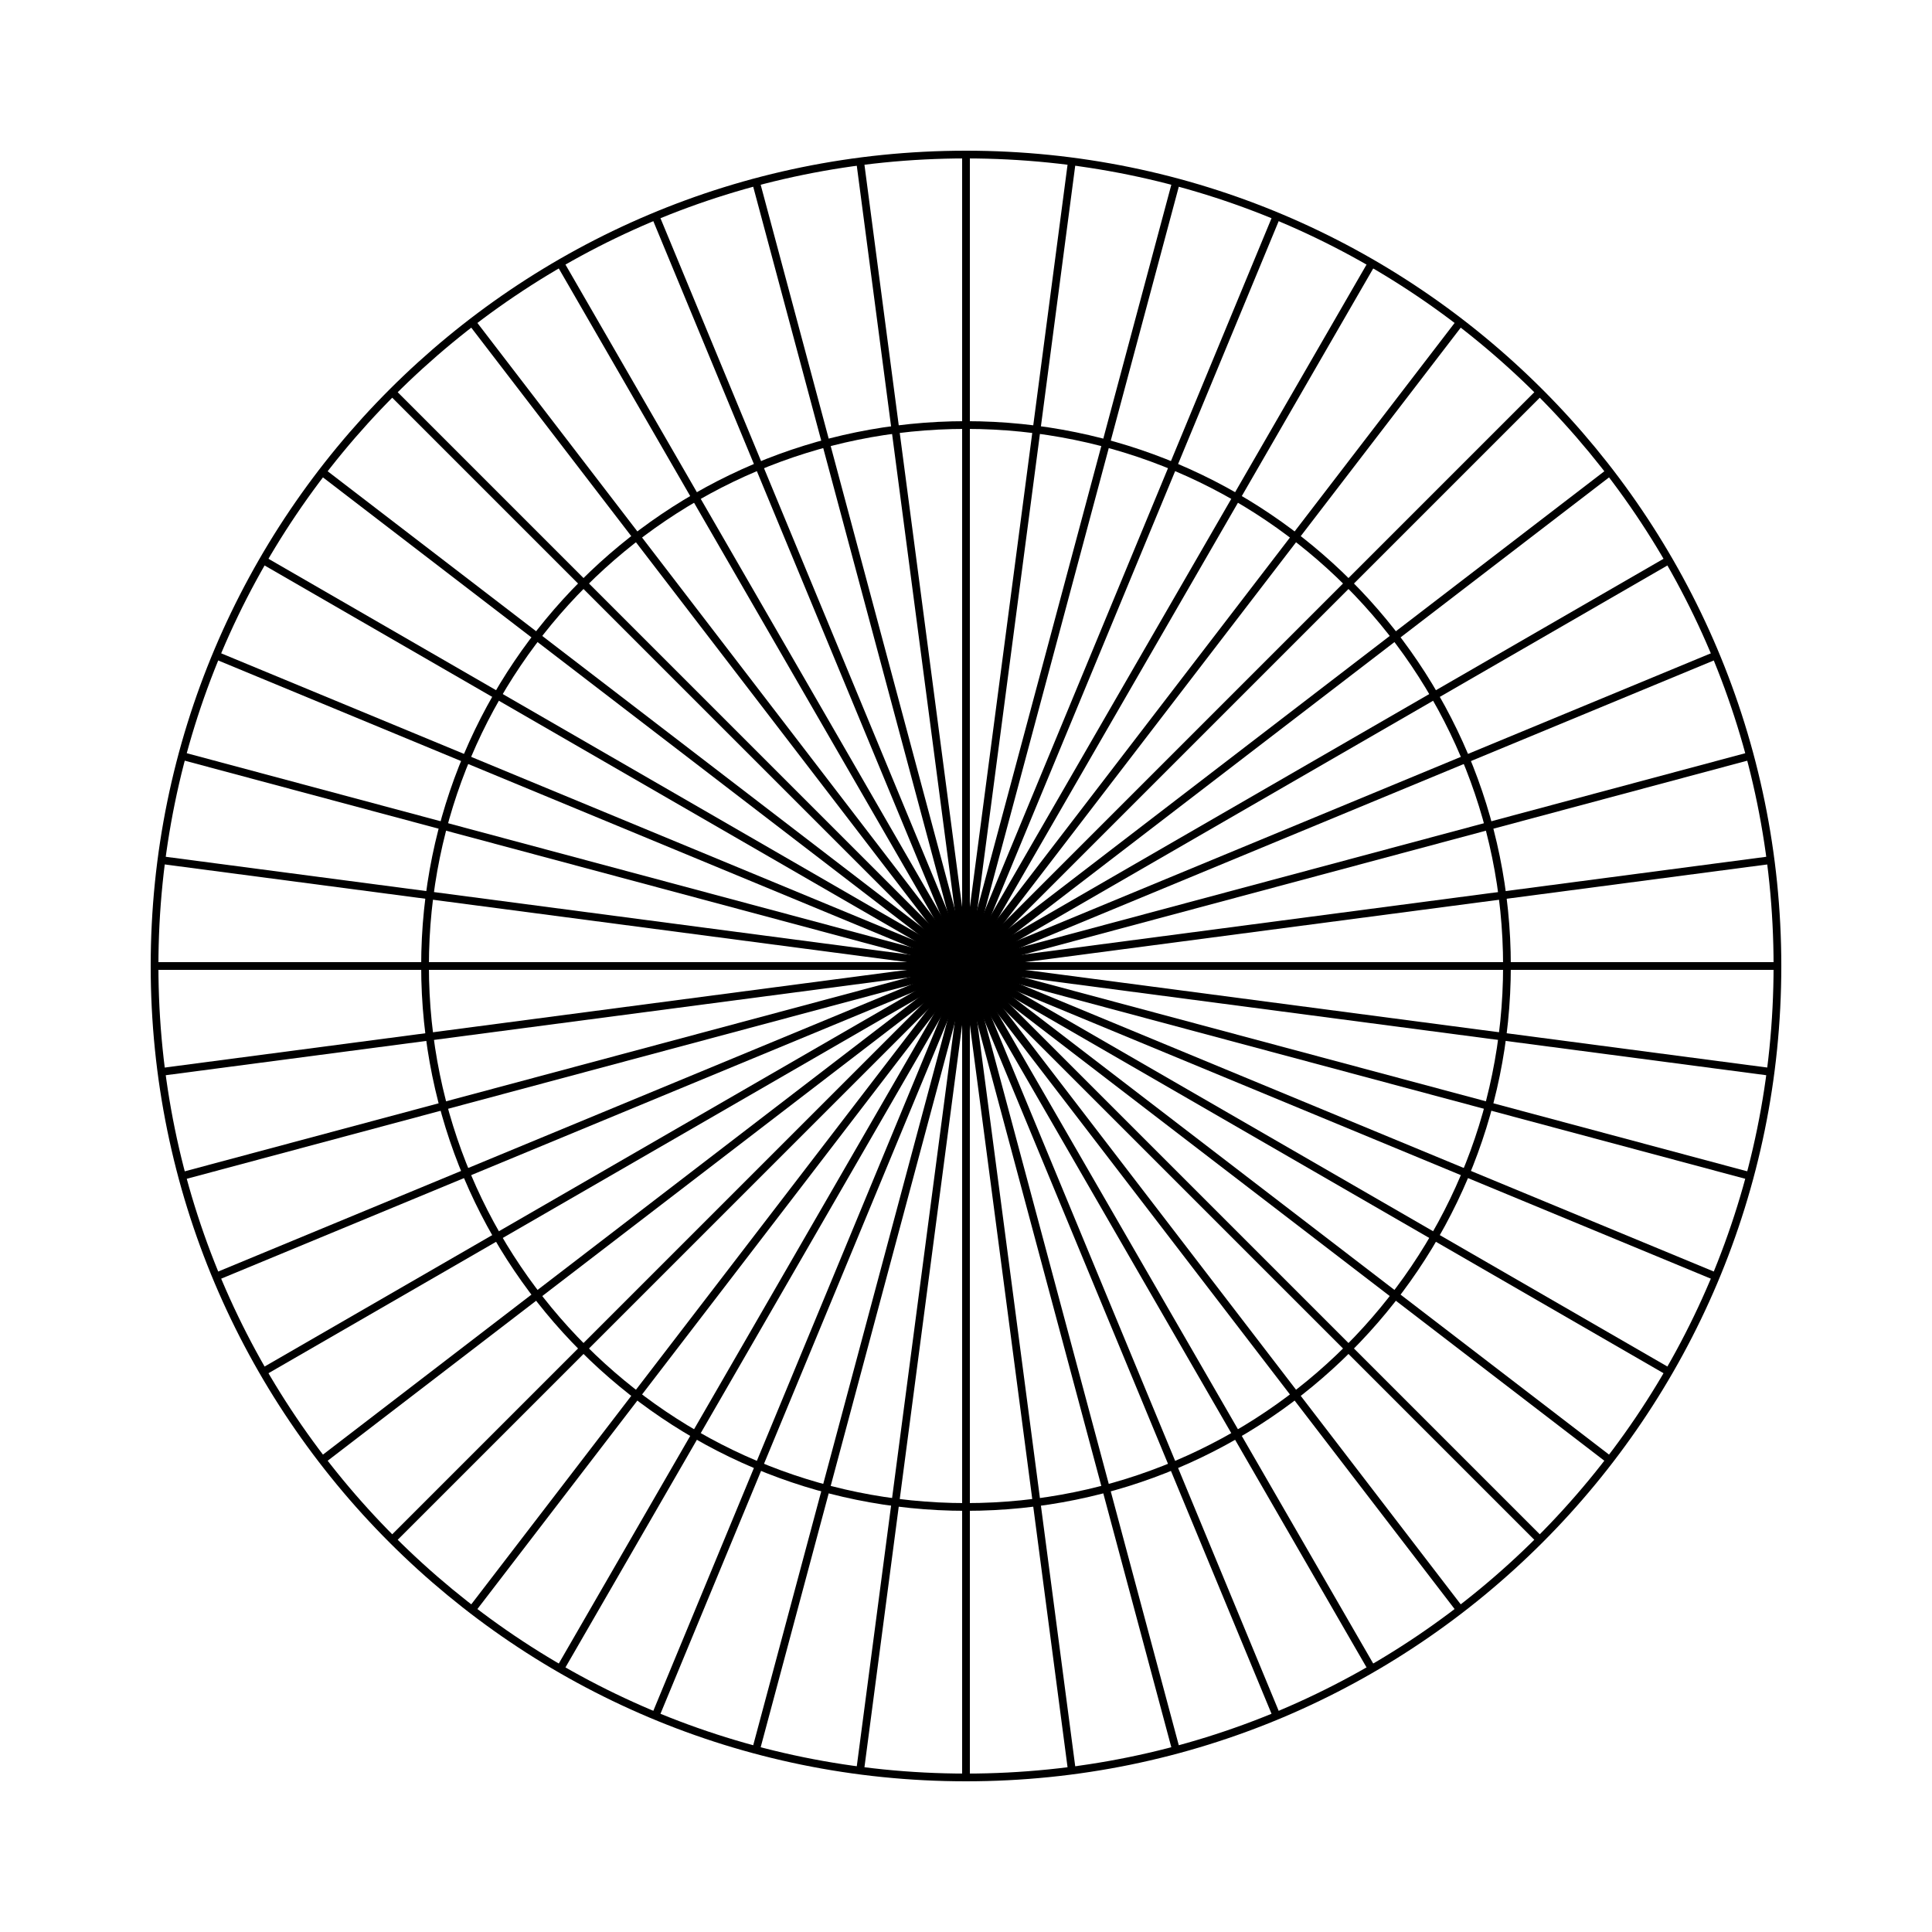
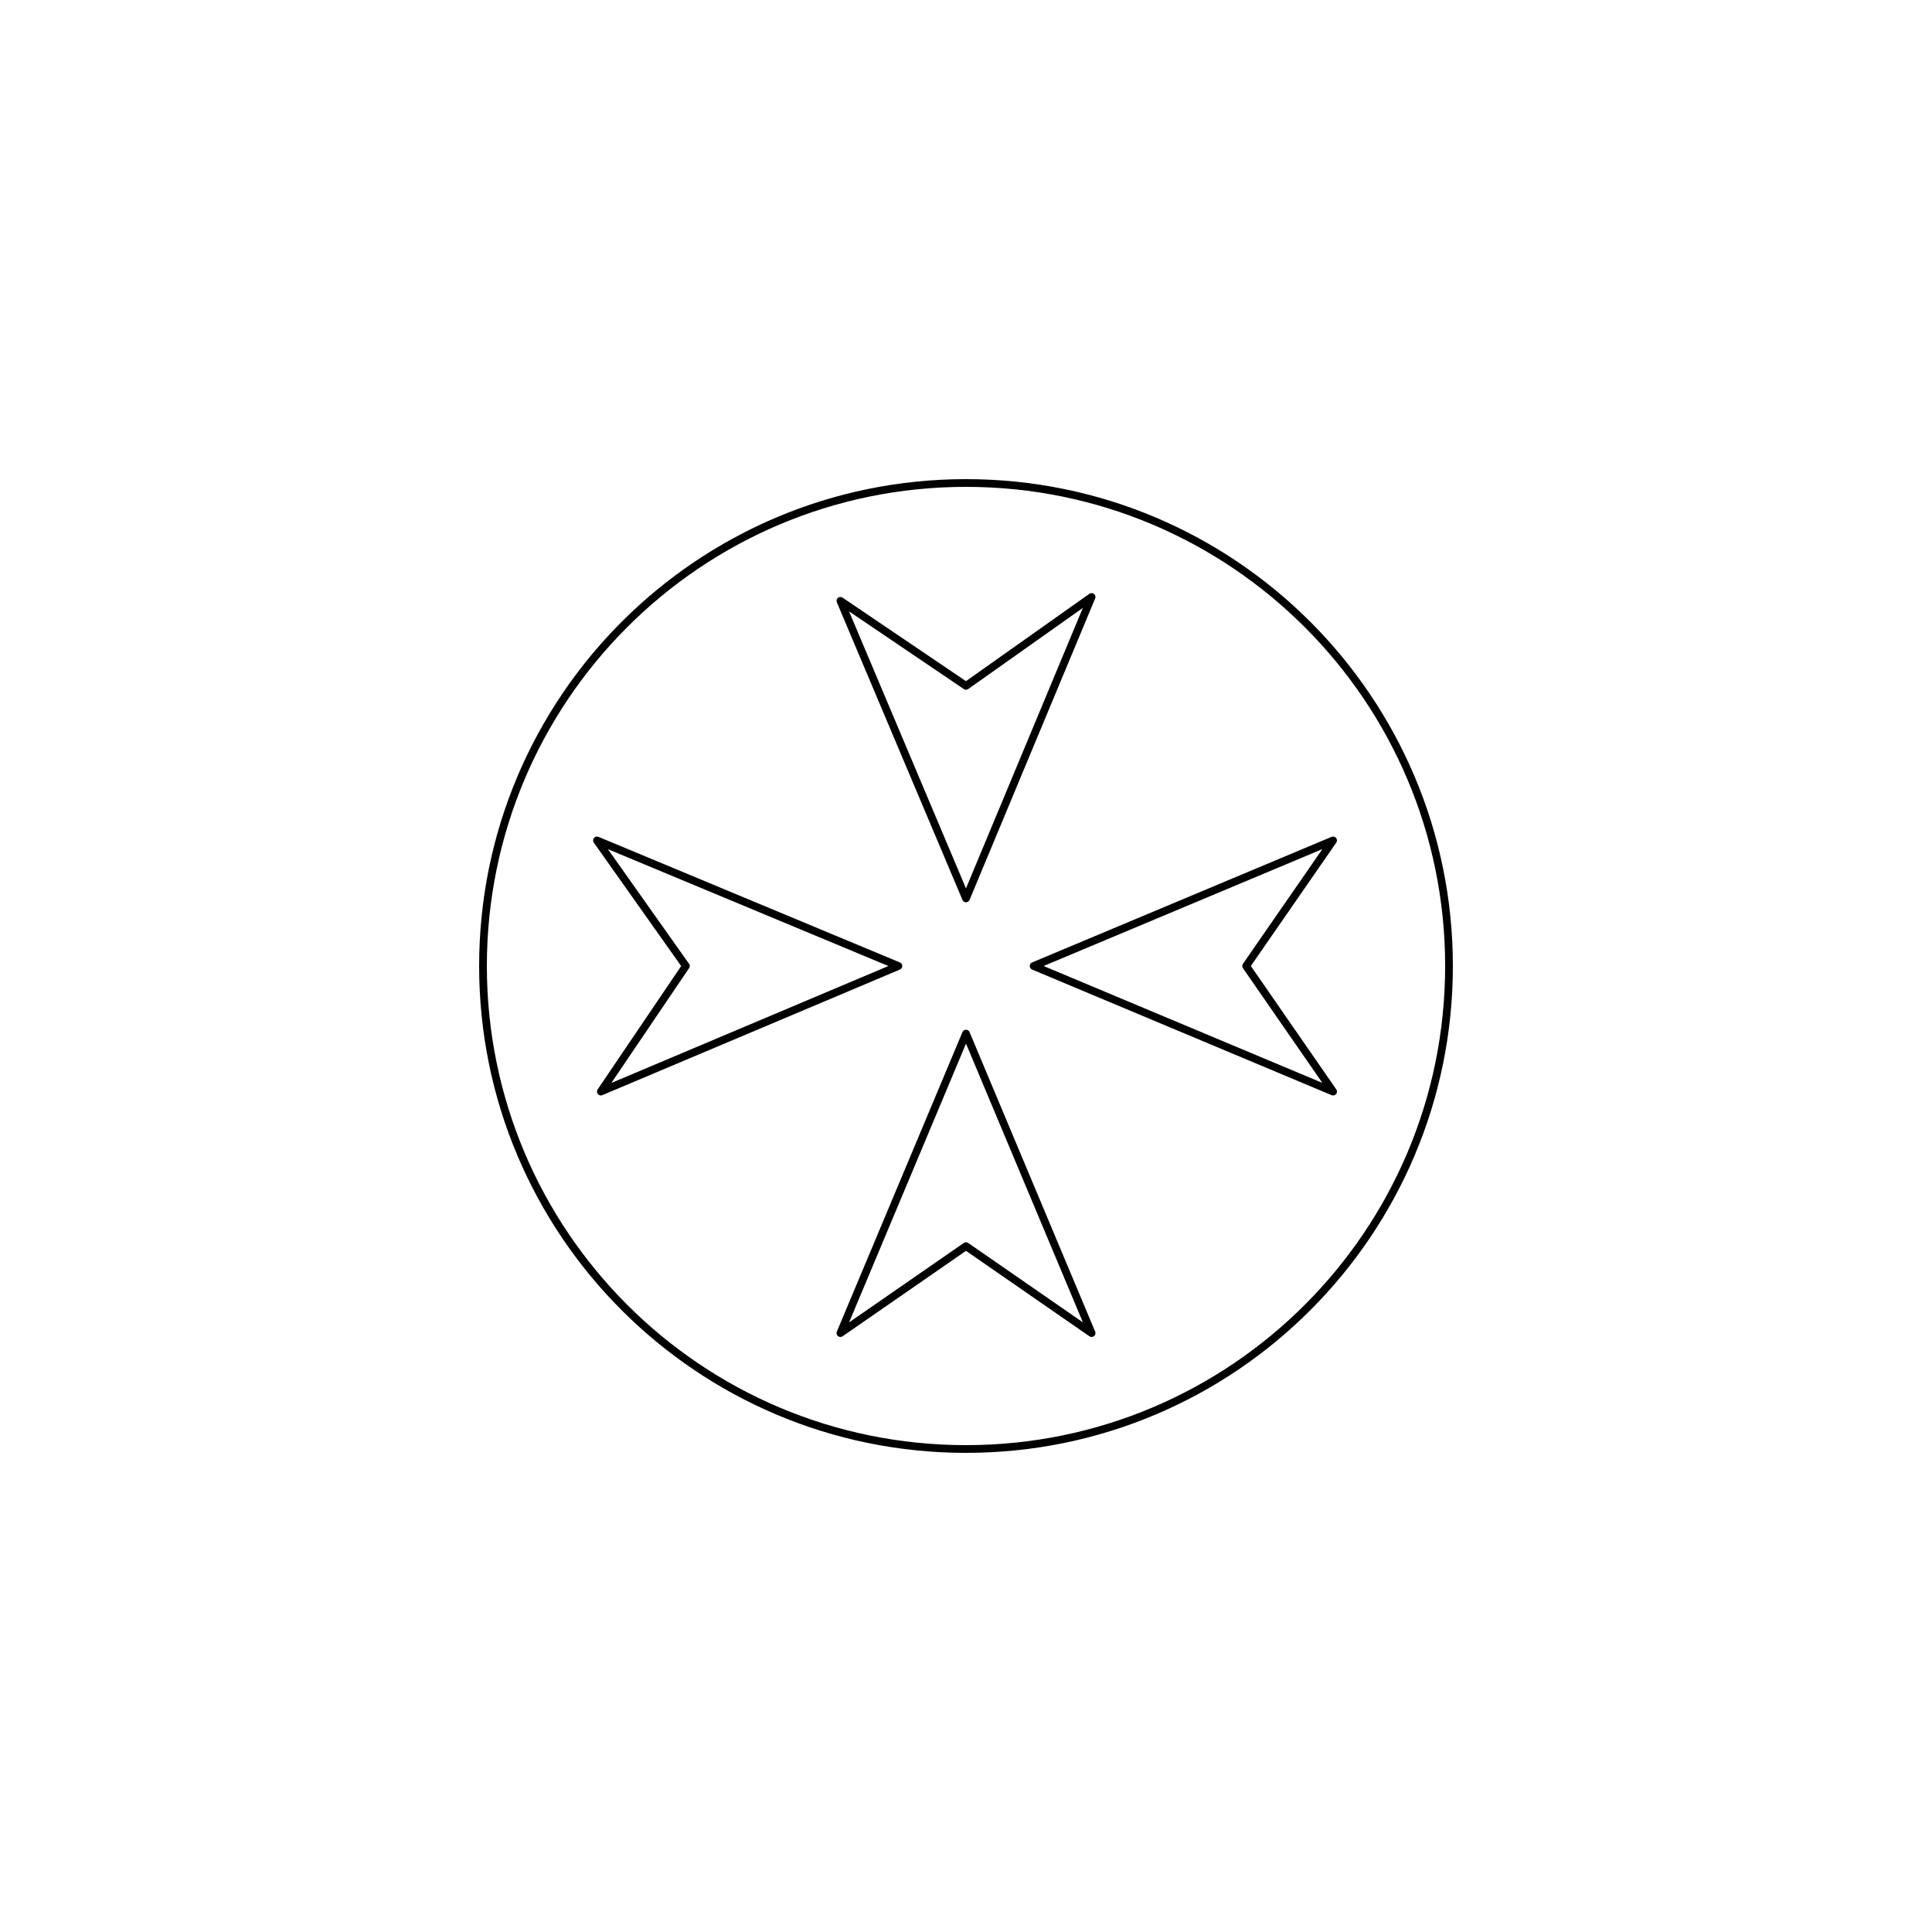
- <svg xmlns="http://www.w3.org/2000/svg" viewBox="0 0 1000 1000">
-   <g fill="none" stroke="#000" stroke-width="4">
-     <circle cx="500" cy="500" r="420" />
-     <circle cx="500" cy="500" r="280" />
-     <line x1="500" y1="500" x2="920.0" y2="500.0" />
-     <line x1="500" y1="500" x2="916.4" y2="554.8" />
-     <line x1="500" y1="500" x2="905.7" y2="608.7" />
-     <line x1="500" y1="500" x2="888.0" y2="660.7" />
-     <line x1="500" y1="500" x2="863.7" y2="710.0" />
-     <line x1="500" y1="500" x2="833.2" y2="755.7" />
-     <line x1="500" y1="500" x2="797.0" y2="797.0" />
-     <line x1="500" y1="500" x2="755.7" y2="833.2" />
-     <line x1="500" y1="500" x2="710.0" y2="863.7" />
-     <line x1="500" y1="500" x2="660.7" y2="888.0" />
-     <line x1="500" y1="500" x2="608.7" y2="905.7" />
-     <line x1="500" y1="500" x2="554.8" y2="916.4" />
-     <line x1="500" y1="500" x2="500.0" y2="920.0" />
-     <line x1="500" y1="500" x2="445.2" y2="916.4" />
-     <line x1="500" y1="500" x2="391.3" y2="905.7" />
-     <line x1="500" y1="500" x2="339.3" y2="888.0" />
-     <line x1="500" y1="500" x2="290.0" y2="863.7" />
-     <line x1="500" y1="500" x2="244.3" y2="833.2" />
-     <line x1="500" y1="500" x2="203.0" y2="797.0" />
-     <line x1="500" y1="500" x2="166.8" y2="755.7" />
-     <line x1="500" y1="500" x2="136.3" y2="710.0" />
-     <line x1="500" y1="500" x2="112.0" y2="660.7" />
-     <line x1="500" y1="500" x2="94.3" y2="608.7" />
-     <line x1="500" y1="500" x2="83.6" y2="554.8" />
-     <line x1="500" y1="500" x2="80.0" y2="500.0" />
-     <line x1="500" y1="500" x2="83.6" y2="445.2" />
-     <line x1="500" y1="500" x2="94.3" y2="391.3" />
-     <line x1="500" y1="500" x2="112.0" y2="339.3" />
-     <line x1="500" y1="500" x2="136.3" y2="290.0" />
-     <line x1="500" y1="500" x2="166.8" y2="244.3" />
-     <line x1="500" y1="500" x2="203.0" y2="203.0" />
-     <line x1="500" y1="500" x2="244.3" y2="166.8" />
-     <line x1="500" y1="500" x2="290.0" y2="136.3" />
-     <line x1="500" y1="500" x2="339.3" y2="112.0" />
-     <line x1="500" y1="500" x2="391.3" y2="94.3" />
-     <line x1="500" y1="500" x2="445.2" y2="83.6" />
-     <line x1="500" y1="500" x2="500.0" y2="80.0" />
-     <line x1="500" y1="500" x2="554.8" y2="83.6" />
-     <line x1="500" y1="500" x2="608.7" y2="94.3" />
-     <line x1="500" y1="500" x2="660.7" y2="112.0" />
-     <line x1="500" y1="500" x2="710.0" y2="136.3" />
-     <line x1="500" y1="500" x2="755.7" y2="166.8" />
-     <line x1="500" y1="500" x2="797.0" y2="203.0" />
-     <line x1="500" y1="500" x2="833.2" y2="244.3" />
-     <line x1="500" y1="500" x2="863.7" y2="290.0" />
-     <line x1="500" y1="500" x2="888.0" y2="339.3" />
-     <line x1="500" y1="500" x2="905.7" y2="391.3" />
-     <line x1="500" y1="500" x2="916.4" y2="445.2" />
+ <svg xmlns="http://www.w3.org/2000/svg" viewBox="0 0 1000 1000" width="1000" height="1000">
+   <g fill="none" stroke="#000000" stroke-linecap="round" stroke-linejoin="round">
+     <circle cx="500" cy="500" r="250" stroke-width="4" />
+     <polygon points="535.0,500.0 690.0,565.0 645.0,500.0 690.0,435.0" stroke-width="4" />
+     <polygon points="500.0,535.0 435.0,690.0 500.0,645.0 565.0,690.0" stroke-width="4" />
+     <polygon points="465.0,500.0 309.0,435.0 355.0,500.0 311.0,565.0" stroke-width="4" />
+     <polygon points="500.0,465.0 565.0,309.0 500.0,355.0 435.0,311.0" stroke-width="4" />
  </g>
</svg>
